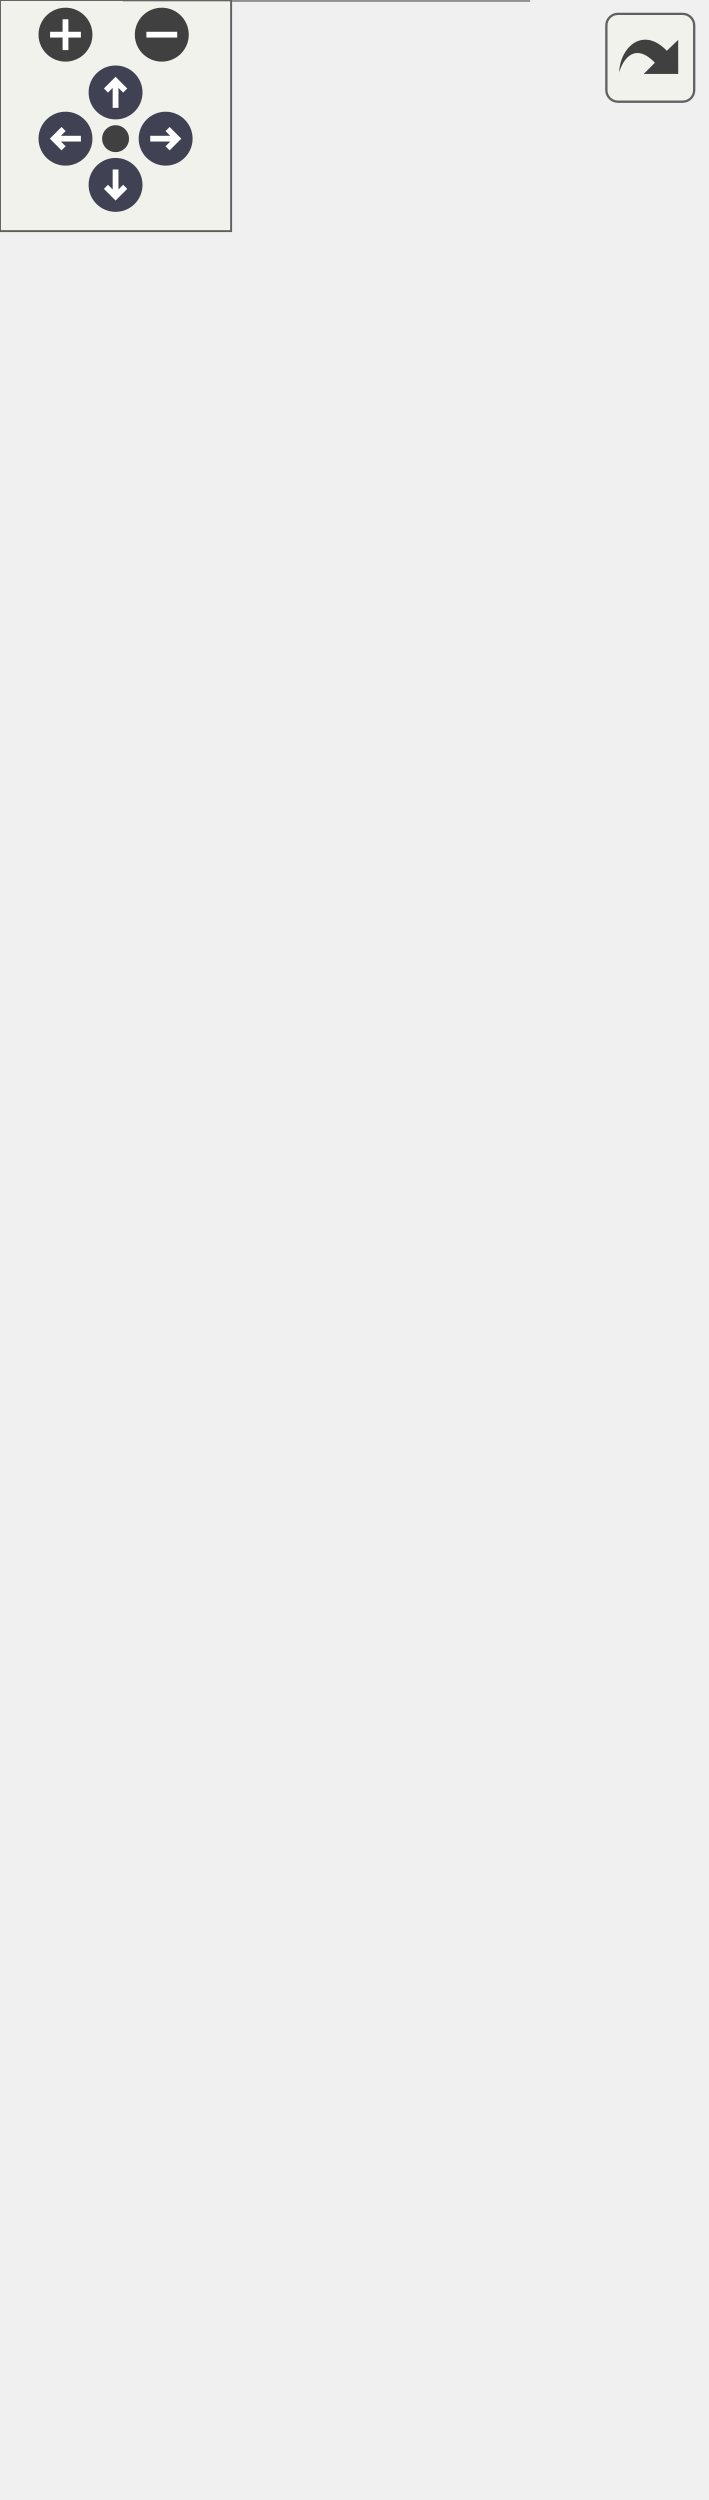
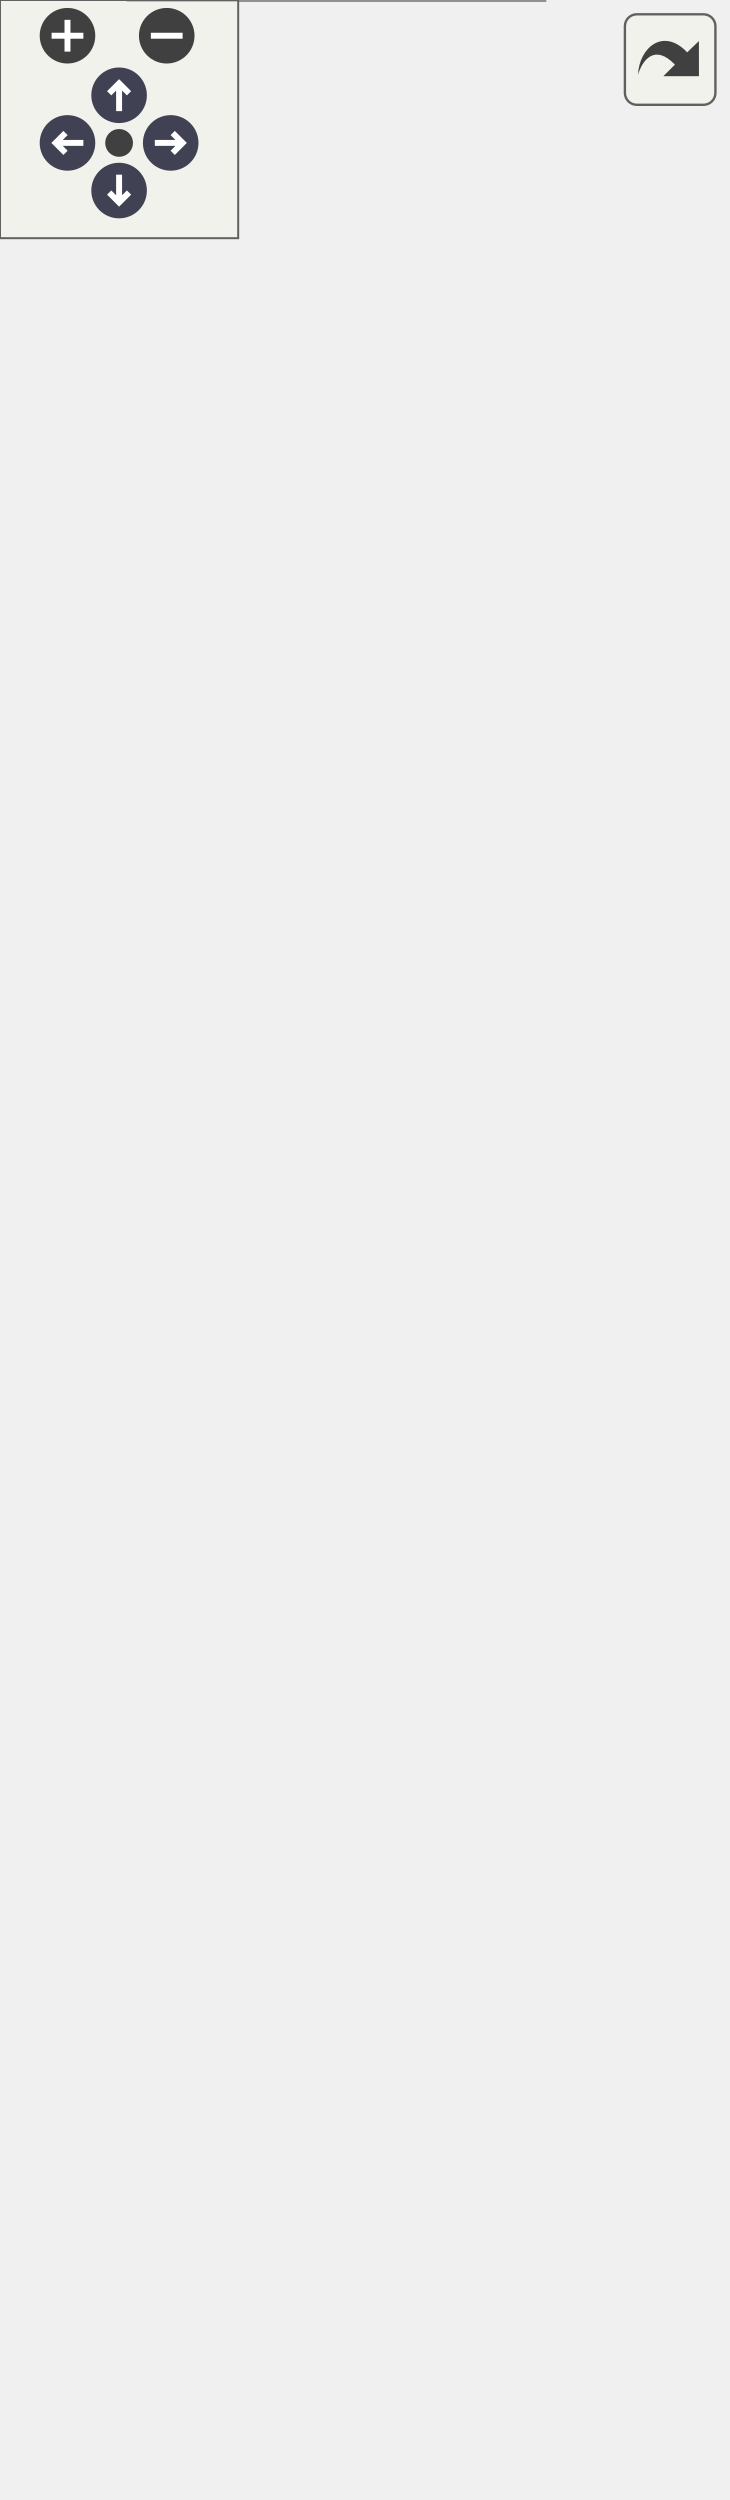
<svg xmlns="http://www.w3.org/2000/svg" xmlns:xlink="http://www.w3.org/1999/xlink" id="main" version="1.1" xml:space="preserve">
  <style type="text/css">
.node, .edge {opacity: 0.7;}
.node.selected, .edge.selected {opacity: 1;}
.edge:hover path { stroke: red; }
.edge:hover polygon { stroke: red; fill: red; }
</style>
  <defs>
    <circle id="rim" cx="0" cy="0" r="7" />
    <circle id="rim2" cx="0" cy="0" r="3.5" />
    <g id="zoomPlus">
      <use xlink:href="#rim" fill="#404040">
        <set attributeName="fill" to="#808080" begin="zoomplus.mouseover" end="zoomplus.mouseout" />
      </use>
      <path d="M-4,0h8M0,-4v8" fill="none" stroke="white" stroke-width="1.5" pointer-events="none" />
    </g>
    <g id="zoomMin">
      <use xlink:href="#rim" fill="#404040">
        <set attributeName="fill" to="#808080" begin="zoomminus.mouseover" end="zoomminus.mouseout" />
      </use>
      <path d="M-4,0h8" fill="none" stroke="white" stroke-width="1.5" pointer-events="none" />
    </g>
    <g id="arrowUp" transform="translate(30 24)">
      <use xlink:href="#rim" />
      <path pointer-events="none" fill="none" stroke="white" stroke-width="1.5" d="M0,-3.0v7 M-2.5,-0.5L0,-3.0L2.5,-0.5" />
    </g>
    <g id="arrowRight" transform="rotate(90) translate(36 -43)">
      <use xlink:href="#rim" />
      <path pointer-events="none" fill="none" stroke="white" stroke-width="1.5" d="M0,-3.0v7 M-2.5,-0.5L0,-3.0L2.5,-0.5" />
    </g>
    <g id="arrowDown" transform="rotate(180) translate(-30 -48)">
      <use xlink:href="#rim" />
      <path pointer-events="none" fill="none" stroke="white" stroke-width="1.5" d="M0,-3.0v7 M-2.5,-0.5L0,-3.0L2.5,-0.5" />
    </g>
    <g id="arrowLeft" transform="rotate(270) translate(-36 17)">
      <use xlink:href="#rim" />
      <path pointer-events="none" fill="none" stroke="white" stroke-width="1.5" d="M0,-3.0v7 M-2.5,-0.5L0,-3.0L2.5,-0.5" />
    </g>
    <g id="resetDef">
      <use xlink:href="#rim2" fill="#404040">
        <set attributeName="fill" to="#808080" begin="reset.mouseover" end="reset.mouseout" />
      </use>
    </g>
  </defs>
  <svg id="graph" class="graph">
    <g id="viewport">
      <g id="Node000001" class="node">
        <g id="a_Node000001">
          <a xlink:title="Strongly typed matrix.">
-             <polygon fill="#999999" stroke="none" points="137.12,-480 32.38,-480 32.38,0 137.12,0 137.12,-480" />
-             <text text-anchor="start" x="36.38" y="-466.5" font-family="Helvetica,sans-Serif" font-size="10.00">fcarouge::typed_matrix</text>
-             <text text-anchor="start" x="36.38" y="-455.25" font-family="Helvetica,sans-Serif" font-size="10.00">&lt; Matrix, RowIndexes,</text>
-             <text text-anchor="start" x="46.12" y="-444" font-family="Helvetica,sans-Serif" font-size="10.00"> ColumnIndexes &gt;</text>
-             <text text-anchor="start" x="83.25" y="-428.75" font-family="Helvetica,sans-Serif" font-size="10.00"> </text>
-             <text text-anchor="start" x="36.5" y="-413.5" font-family="Helvetica,sans-Serif" font-size="10.00">*</text>
-             <text text-anchor="start" x="44.38" y="-413.5" font-family="Helvetica,sans-Serif" font-size="10.00">matrix</text>
-             <text text-anchor="start" x="36.5" y="-398.25" font-family="Helvetica,sans-Serif" font-size="10.00">*</text>
-             <text text-anchor="start" x="44.38" y="-398.25" font-family="Helvetica,sans-Serif" font-size="10.00">row_indexes</text>
+             <polygon fill="#999999" stroke="none" points="137.12,-449.5 32.38,-449.5 32.38,0 137.12,0 137.12,-449.5" />
+             <text text-anchor="start" x="36.38" y="-436" font-family="Helvetica,sans-Serif" font-size="10.00">fcarouge::typed_matrix</text>
+             <text text-anchor="start" x="36.38" y="-424.75" font-family="Helvetica,sans-Serif" font-size="10.00">&lt; Matrix, RowIndexes,</text>
+             <text text-anchor="start" x="46.12" y="-413.5" font-family="Helvetica,sans-Serif" font-size="10.00"> ColumnIndexes &gt;</text>
+             <text text-anchor="start" x="83.25" y="-398.25" font-family="Helvetica,sans-Serif" font-size="10.00"> </text>
            <text text-anchor="start" x="36.5" y="-383" font-family="Helvetica,sans-Serif" font-size="10.00">*</text>
-             <text text-anchor="start" x="44.38" y="-383" font-family="Helvetica,sans-Serif" font-size="10.00">column_indexes</text>
+             <text text-anchor="start" x="44.38" y="-383" font-family="Helvetica,sans-Serif" font-size="10.00">matrix</text>
            <text text-anchor="start" x="36.5" y="-367.75" font-family="Helvetica,sans-Serif" font-size="10.00">*</text>
-             <text text-anchor="start" x="44.38" y="-367.75" font-family="Helvetica,sans-Serif" font-size="10.00">underlying</text>
+             <text text-anchor="start" x="44.38" y="-367.75" font-family="Helvetica,sans-Serif" font-size="10.00">row_indexes</text>
            <text text-anchor="start" x="36.5" y="-352.5" font-family="Helvetica,sans-Serif" font-size="10.00">*</text>
-             <text text-anchor="start" x="44.38" y="-352.5" font-family="Helvetica,sans-Serif" font-size="10.00">element</text>
+             <text text-anchor="start" x="44.38" y="-352.5" font-family="Helvetica,sans-Serif" font-size="10.00">column_indexes</text>
            <text text-anchor="start" x="36.5" y="-337.25" font-family="Helvetica,sans-Serif" font-size="10.00">*</text>
-             <text text-anchor="start" x="44.38" y="-337.25" font-family="Helvetica,sans-Serif" font-size="10.00">~typed_matrix()</text>
+             <text text-anchor="start" x="44.38" y="-337.25" font-family="Helvetica,sans-Serif" font-size="10.00">underlying</text>
            <text text-anchor="start" x="36.5" y="-322" font-family="Helvetica,sans-Serif" font-size="10.00">*</text>
-             <text text-anchor="start" x="44.38" y="-322" font-family="Helvetica,sans-Serif" font-size="10.00">typed_matrix()</text>
+             <text text-anchor="start" x="44.38" y="-322" font-family="Helvetica,sans-Serif" font-size="10.00">element</text>
            <text text-anchor="start" x="36.5" y="-306.75" font-family="Helvetica,sans-Serif" font-size="10.00">*</text>
-             <text text-anchor="start" x="44.38" y="-306.75" font-family="Helvetica,sans-Serif" font-size="10.00">typed_matrix()</text>
+             <text text-anchor="start" x="44.38" y="-306.75" font-family="Helvetica,sans-Serif" font-size="10.00">~typed_matrix()</text>
            <text text-anchor="start" x="36.5" y="-291.5" font-family="Helvetica,sans-Serif" font-size="10.00">*</text>
-             <text text-anchor="start" x="44.38" y="-291.5" font-family="Helvetica,sans-Serif" font-size="10.00">operator=()</text>
+             <text text-anchor="start" x="44.38" y="-291.5" font-family="Helvetica,sans-Serif" font-size="10.00">typed_matrix()</text>
            <text text-anchor="start" x="36.5" y="-276.25" font-family="Helvetica,sans-Serif" font-size="10.00">*</text>
            <text text-anchor="start" x="44.38" y="-276.25" font-family="Helvetica,sans-Serif" font-size="10.00">typed_matrix()</text>
            <text text-anchor="start" x="36.5" y="-261" font-family="Helvetica,sans-Serif" font-size="10.00">*</text>
            <text text-anchor="start" x="44.38" y="-261" font-family="Helvetica,sans-Serif" font-size="10.00">operator=()</text>
            <text text-anchor="start" x="36.5" y="-245.75" font-family="Helvetica,sans-Serif" font-size="10.00">*</text>
-             <text text-anchor="start" x="44.38" y="-245.75" font-family="Helvetica,sans-Serif" font-size="10.00">explicit()</text>
+             <text text-anchor="start" x="44.38" y="-245.75" font-family="Helvetica,sans-Serif" font-size="10.00">typed_matrix()</text>
            <text text-anchor="start" x="36.5" y="-230.5" font-family="Helvetica,sans-Serif" font-size="10.00">*</text>
            <text text-anchor="start" x="44.38" y="-230.5" font-family="Helvetica,sans-Serif" font-size="10.00">operator=()</text>
            <text text-anchor="start" x="36.5" y="-215.25" font-family="Helvetica,sans-Serif" font-size="10.00">*</text>
            <text text-anchor="start" x="44.38" y="-215.25" font-family="Helvetica,sans-Serif" font-size="10.00">explicit()</text>
            <text text-anchor="start" x="36.5" y="-200" font-family="Helvetica,sans-Serif" font-size="10.00">*</text>
            <text text-anchor="start" x="44.38" y="-200" font-family="Helvetica,sans-Serif" font-size="10.00">operator=()</text>
            <text text-anchor="start" x="36.5" y="-184.75" font-family="Helvetica,sans-Serif" font-size="10.00">*</text>
-             <text text-anchor="start" x="44.38" y="-184.75" font-family="Helvetica,sans-Serif" font-size="10.00">typed_matrix()</text>
+             <text text-anchor="start" x="44.38" y="-184.75" font-family="Helvetica,sans-Serif" font-size="10.00">explicit()</text>
            <text text-anchor="start" x="36.5" y="-169.5" font-family="Helvetica,sans-Serif" font-size="10.00">*</text>
-             <text text-anchor="start" x="44.38" y="-169.5" font-family="Helvetica,sans-Serif" font-size="10.00">explicit()</text>
+             <text text-anchor="start" x="44.38" y="-169.5" font-family="Helvetica,sans-Serif" font-size="10.00">operator=()</text>
            <text text-anchor="start" x="36.5" y="-154.25" font-family="Helvetica,sans-Serif" font-size="10.00">*</text>
            <text text-anchor="start" x="44.38" y="-154.25" font-family="Helvetica,sans-Serif" font-size="10.00">typed_matrix()</text>
            <text text-anchor="start" x="36.5" y="-139" font-family="Helvetica,sans-Serif" font-size="10.00">*</text>
-             <text text-anchor="start" x="44.38" y="-139" font-family="Helvetica,sans-Serif" font-size="10.00">typed_matrix()</text>
+             <text text-anchor="start" x="44.38" y="-139" font-family="Helvetica,sans-Serif" font-size="10.00">explicit()</text>
            <text text-anchor="start" x="36.5" y="-123.75" font-family="Helvetica,sans-Serif" font-size="10.00">*</text>
            <text text-anchor="start" x="44.38" y="-123.75" font-family="Helvetica,sans-Serif" font-size="10.00">typed_matrix()</text>
            <text text-anchor="start" x="36.5" y="-108.5" font-family="Helvetica,sans-Serif" font-size="10.00">*</text>
-             <text text-anchor="start" x="44.38" y="-108.5" font-family="Helvetica,sans-Serif" font-size="10.00">operator element&lt; 0,</text>
-             <text text-anchor="start" x="44.38" y="-97.25" font-family="Helvetica,sans-Serif" font-size="10.00"> 0 &gt;()</text>
-             <text text-anchor="start" x="36.5" y="-82" font-family="Helvetica,sans-Serif" font-size="10.00">*</text>
-             <text text-anchor="start" x="44.38" y="-82" font-family="Helvetica,sans-Serif" font-size="10.00">operator[]()</text>
-             <text text-anchor="start" x="36.5" y="-66.75" font-family="Helvetica,sans-Serif" font-size="10.00">*</text>
-             <text text-anchor="start" x="44.38" y="-66.75" font-family="Helvetica,sans-Serif" font-size="10.00">operator[]()</text>
+             <text text-anchor="start" x="44.38" y="-108.5" font-family="Helvetica,sans-Serif" font-size="10.00">typed_matrix()</text>
+             <text text-anchor="start" x="36.5" y="-93.25" font-family="Helvetica,sans-Serif" font-size="10.00">*</text>
+             <text text-anchor="start" x="44.38" y="-93.25" font-family="Helvetica,sans-Serif" font-size="10.00">typed_matrix()</text>
+             <text text-anchor="start" x="36.5" y="-78" font-family="Helvetica,sans-Serif" font-size="10.00">*</text>
+             <text text-anchor="start" x="44.38" y="-78" font-family="Helvetica,sans-Serif" font-size="10.00">operator element&lt; 0,</text>
+             <text text-anchor="start" x="44.38" y="-66.75" font-family="Helvetica,sans-Serif" font-size="10.00"> 0 &gt;()</text>
            <text text-anchor="start" x="36.5" y="-51.5" font-family="Helvetica,sans-Serif" font-size="10.00">*</text>
-             <text text-anchor="start" x="44.38" y="-51.5" font-family="Helvetica,sans-Serif" font-size="10.00">operator()()</text>
+             <text text-anchor="start" x="44.38" y="-51.5" font-family="Helvetica,sans-Serif" font-size="10.00">operator[]()</text>
            <text text-anchor="start" x="36.5" y="-36.25" font-family="Helvetica,sans-Serif" font-size="10.00">*</text>
            <text text-anchor="start" x="44.38" y="-36.25" font-family="Helvetica,sans-Serif" font-size="10.00">operator()()</text>
            <text text-anchor="start" x="36.5" y="-21" font-family="Helvetica,sans-Serif" font-size="10.00">*</text>
            <text text-anchor="start" x="44.38" y="-21" font-family="Helvetica,sans-Serif" font-size="10.00">at()</text>
            <text text-anchor="start" x="36.5" y="-5.75" font-family="Helvetica,sans-Serif" font-size="10.00">*</text>
            <text text-anchor="start" x="44.38" y="-5.75" font-family="Helvetica,sans-Serif" font-size="10.00">data()</text>
-             <polygon fill="#666666" stroke="#666666" points="32.38,-440.25 32.38,-440.25 137.12,-440.25 137.12,-440.25 32.38,-440.25" />
-             <polygon fill="#666666" stroke="#666666" points="32.38,-425 32.38,-425 137.12,-425 137.12,-425 32.38,-425" />
-             <polygon fill="none" stroke="#666666" points="32.38,0 32.38,-480 137.12,-480 137.12,0 32.38,0" />
+             <polygon fill="#666666" stroke="#666666" points="32.38,-409.75 32.38,-409.75 137.12,-409.75 137.12,-409.75 32.38,-409.75" />
+             <polygon fill="#666666" stroke="#666666" points="32.38,-394.5 32.38,-394.5 137.12,-394.5 137.12,-394.5 32.38,-394.5" />
+             <polygon fill="none" stroke="#666666" points="32.38,0 32.38,-449.5 137.12,-449.5 137.12,0 32.38,0" />
          </a>
        </g>
      </g>
      <g id="Node000002" class="node">
        <g id="a_Node000002">
          <a xlink:title=" ">
-             <polygon fill="white" stroke="none" points="33.5,-588.25 0,-588.25 0,-538.5 33.5,-538.5 33.5,-588.25" />
-             <text text-anchor="start" x="4" y="-574.75" font-family="Helvetica,sans-Serif" font-size="10.00">size_t</text>
-             <text text-anchor="start" x="15.25" y="-559.5" font-family="Helvetica,sans-Serif" font-size="10.00"> </text>
-             <text text-anchor="start" x="15.25" y="-544.25" font-family="Helvetica,sans-Serif" font-size="10.00"> </text>
-             <polygon fill="#666666" stroke="#666666" points="0,-571 0,-571 33.5,-571 33.5,-571 0,-571" />
-             <polygon fill="#666666" stroke="#666666" points="0,-555.75 0,-555.75 33.5,-555.75 33.5,-555.75 0,-555.75" />
-             <polygon fill="none" stroke="#666666" points="0,-538.5 0,-588.25 33.5,-588.25 33.5,-538.5 0,-538.5" />
+             <polygon fill="white" stroke="none" points="33.5,-569 0,-569 0,-519.25 33.5,-519.25 33.5,-569" />
+             <text text-anchor="start" x="4" y="-555.5" font-family="Helvetica,sans-Serif" font-size="10.00">size_t</text>
+             <text text-anchor="start" x="15.25" y="-540.25" font-family="Helvetica,sans-Serif" font-size="10.00"> </text>
+             <text text-anchor="start" x="15.25" y="-525" font-family="Helvetica,sans-Serif" font-size="10.00"> </text>
+             <polygon fill="#666666" stroke="#666666" points="0,-551.75 0,-551.75 33.5,-551.75 33.5,-551.75 0,-551.75" />
+             <polygon fill="#666666" stroke="#666666" points="0,-536.5 0,-536.5 33.5,-536.5 33.5,-536.5 0,-536.5" />
+             <polygon fill="none" stroke="#666666" points="0,-519.25 0,-569 33.5,-569 33.5,-519.25 0,-519.25" />
          </a>
        </g>
      </g>
      <g id="edge1_Node000001_Node000002" class="edge">
        <g id="a_edge1_Node000001_Node000002">
          <a xlink:title=" ">
-             <path fill="none" stroke="#63b8ff" d="M21.75,-538.74C24.29,-526.73 27.66,-510.81 31.52,-492.56" />
-             <polygon fill="none" stroke="#63b8ff" points="31.53,-492.53 28.86,-485.83 34.01,-480.79 36.68,-487.49 31.53,-492.53" />
-           </a>
-         </g>
-         <text text-anchor="middle" x="52.26" y="-511" font-family="Helvetica,sans-Serif" font-size="10.00" fill="grey"> +columns</text>
-         <text text-anchor="middle" x="52.26" y="-499.75" font-family="Helvetica,sans-Serif" font-size="10.00" fill="grey">+rows</text>
+             <path fill="none" stroke="#63b8ff" d="M21.86,-519.27C24.95,-504.85 29.23,-484.86 34.12,-462.03" />
+             <polygon fill="none" stroke="#63b8ff" points="34.11,-462.08 31.46,-455.37 36.63,-450.35 39.28,-457.05 34.11,-462.08" />
+           </a>
+         </g>
+         <text text-anchor="middle" x="53.94" y="-491.75" font-family="Helvetica,sans-Serif" font-size="10.00" fill="grey"> +columns</text>
+         <text text-anchor="middle" x="53.94" y="-480.5" font-family="Helvetica,sans-Serif" font-size="10.00" fill="grey">+rank</text>
+         <text text-anchor="middle" x="53.94" y="-469.25" font-family="Helvetica,sans-Serif" font-size="10.00" fill="grey">+rows</text>
      </g>
      <g id="Node000003" class="node">
        <g id="a_Node000003">
          <a xlink:title=" ">
-             <polygon fill="white" stroke="none" points="114.62,-588.25 54.88,-588.25 54.88,-538.5 114.62,-538.5 114.62,-588.25" />
-             <text text-anchor="start" x="58.88" y="-574.75" font-family="Helvetica,sans-Serif" font-size="10.00">constexpr(&amp;</text>
-             <text text-anchor="start" x="83.25" y="-559.5" font-family="Helvetica,sans-Serif" font-size="10.00"> </text>
-             <text text-anchor="start" x="83.25" y="-544.25" font-family="Helvetica,sans-Serif" font-size="10.00"> </text>
-             <polygon fill="#666666" stroke="#666666" points="54.88,-571 54.88,-571 114.62,-571 114.62,-571 54.88,-571" />
-             <polygon fill="#666666" stroke="#666666" points="54.88,-555.75 54.88,-555.75 114.62,-555.75 114.62,-555.75 54.88,-555.75" />
-             <polygon fill="none" stroke="#666666" points="54.88,-538.5 54.88,-588.25 114.62,-588.25 114.62,-538.5 54.88,-538.5" />
+             <polygon fill="white" stroke="none" points="114.62,-569 54.88,-569 54.88,-519.25 114.62,-519.25 114.62,-569" />
+             <text text-anchor="start" x="58.88" y="-555.5" font-family="Helvetica,sans-Serif" font-size="10.00">constexpr(&amp;</text>
+             <text text-anchor="start" x="83.25" y="-540.25" font-family="Helvetica,sans-Serif" font-size="10.00"> </text>
+             <text text-anchor="start" x="83.25" y="-525" font-family="Helvetica,sans-Serif" font-size="10.00"> </text>
+             <polygon fill="#666666" stroke="#666666" points="54.88,-551.75 54.88,-551.75 114.62,-551.75 114.62,-551.75 54.88,-551.75" />
+             <polygon fill="#666666" stroke="#666666" points="54.88,-536.5 54.88,-536.5 114.62,-536.5 114.62,-536.5 54.88,-536.5" />
+             <polygon fill="none" stroke="#666666" points="54.88,-519.25 54.88,-569 114.62,-569 114.62,-519.25 54.88,-519.25" />
          </a>
        </g>
      </g>
      <g id="edge2_Node000001_Node000003" class="edge">
        <g id="a_edge2_Node000001_Node000003">
          <a xlink:title=" ">
-             <path fill="none" stroke="#63b8ff" d="M84.75,-538.74C84.75,-526.79 84.75,-510.96 84.75,-492.82" />
-             <polygon fill="none" stroke="#63b8ff" points="84.75,-492.81 80.75,-486.81 84.75,-480.81 88.75,-486.81 84.75,-492.81" />
-           </a>
-         </g>
-         <text text-anchor="middle" x="108.75" y="-505.38" font-family="Helvetica,sans-Serif" font-size="10.00" fill="grey"> +elements</text>
+             <path fill="none" stroke="#63b8ff" d="M84.75,-519.27C84.75,-504.92 84.75,-485.05 84.75,-462.35" />
+             <polygon fill="none" stroke="#63b8ff" points="84.75,-462.37 80.75,-456.37 84.75,-450.37 88.75,-456.37 84.75,-462.37" />
+           </a>
+         </g>
+         <text text-anchor="middle" x="108.75" y="-480.5" font-family="Helvetica,sans-Serif" font-size="10.00" fill="grey"> +elements</text>
      </g>
      <g id="Node000004" class="node">
        <g id="a_Node000004">
          <a xlink:title=" ">
-             <polygon fill="white" stroke="none" points="172.88,-588.25 138.62,-588.25 138.62,-538.5 172.88,-538.5 172.88,-588.25" />
-             <text text-anchor="start" x="142.62" y="-574.75" font-family="Helvetica,sans-Serif" font-size="10.00">Matrix</text>
-             <text text-anchor="start" x="154.25" y="-559.5" font-family="Helvetica,sans-Serif" font-size="10.00"> </text>
-             <text text-anchor="start" x="154.25" y="-544.25" font-family="Helvetica,sans-Serif" font-size="10.00"> </text>
-             <polygon fill="#666666" stroke="#666666" points="138.62,-571 138.62,-571 172.88,-571 172.88,-571 138.62,-571" />
-             <polygon fill="#666666" stroke="#666666" points="138.62,-555.75 138.62,-555.75 172.88,-555.75 172.88,-555.75 138.62,-555.75" />
-             <polygon fill="none" stroke="#666666" points="138.62,-538.5 138.62,-588.25 172.88,-588.25 172.88,-538.5 138.62,-538.5" />
+             <polygon fill="white" stroke="none" points="172.88,-569 138.62,-569 138.62,-519.25 172.88,-519.25 172.88,-569" />
+             <text text-anchor="start" x="142.62" y="-555.5" font-family="Helvetica,sans-Serif" font-size="10.00">Matrix</text>
+             <text text-anchor="start" x="154.25" y="-540.25" font-family="Helvetica,sans-Serif" font-size="10.00"> </text>
+             <text text-anchor="start" x="154.25" y="-525" font-family="Helvetica,sans-Serif" font-size="10.00"> </text>
+             <polygon fill="#666666" stroke="#666666" points="138.62,-551.75 138.62,-551.75 172.88,-551.75 172.88,-551.75 138.62,-551.75" />
+             <polygon fill="#666666" stroke="#666666" points="138.62,-536.5 138.62,-536.5 172.88,-536.5 172.88,-536.5 138.62,-536.5" />
+             <polygon fill="none" stroke="#666666" points="138.62,-519.25 138.62,-569 172.88,-569 172.88,-519.25 138.62,-519.25" />
          </a>
        </g>
      </g>
      <g id="edge3_Node000001_Node000004" class="edge">
        <g id="a_edge3_Node000001_Node000004">
          <a xlink:title=" ">
-             <path fill="none" stroke="#63b8ff" d="M150.53,-538.74C147.77,-526.26 144.08,-509.55 139.85,-490.39" />
-             <polygon fill="none" stroke="#63b8ff" points="139.85,-490.41 134.65,-485.41 137.26,-478.69 142.46,-483.69 139.85,-490.41" />
-           </a>
-         </g>
-         <text text-anchor="middle" x="164.19" y="-505.38" font-family="Helvetica,sans-Serif" font-size="10.00" fill="grey"> -storage</text>
+             <path fill="none" stroke="#63b8ff" d="M150.41,-519.27C147.19,-504.85 142.72,-484.86 137.61,-462.03" />
+             <polygon fill="none" stroke="#63b8ff" points="137.61,-462.05 132.4,-457.07 134.99,-450.34 140.21,-455.33 137.61,-462.05" />
+           </a>
+         </g>
+         <text text-anchor="middle" x="164.19" y="-480.5" font-family="Helvetica,sans-Serif" font-size="10.00" fill="grey"> -storage</text>
      </g>
    </g>
  </svg>
  <g id="navigator" transform="translate(0 0)" fill="#404254">
    <rect fill="#f2f5e9" fill-opacity="0.5" stroke="#606060" stroke-width=".5" x="0" y="0" width="60" height="60" />
    <use id="zoomplus" xlink:href="#zoomPlus" x="17" y="9" />
    <use id="zoomminus" xlink:href="#zoomMin" x="42" y="9" />
    <use id="reset" xlink:href="#resetDef" x="30" y="36" />
    <use id="arrowup" xlink:href="#arrowUp" x="0" y="0" />
    <use id="arrowright" xlink:href="#arrowRight" x="0" y="0" />
    <use id="arrowdown" xlink:href="#arrowDown" x="0" y="0" />
    <use id="arrowleft" xlink:href="#arrowLeft" x="0" y="0" />
  </g>
  <svg viewBox="0 0 15 15" width="100%" height="30px" preserveAspectRatio="xMaxYMin meet">
    <g id="arrow_out" transform="scale(0.3 0.3)">
      <a xlink:href="classfcarouge_1_1typed__matrix__coll__graph_org.svg" target="_base">
        <rect id="button" ry="5" rx="5" y="6" x="6" height="38" width="38" fill="#f2f5e9" fill-opacity="0.5" stroke="#606060" stroke-width="1.0" />
        <path id="arrow" d="M 11.5,31.437 C 11.94,20.098 22.043,11.323 32.159,21.979 L 37.069,17.246 C 37.069,17.246 37.088,32 37.088,32 L 22.16,31.978 C 22.16,31.978 26.998,27.14 26.998,27.14 C 18.529,18.264 13.292,25.23 11.5,31.437 z" style="fill:#404040;" />
      </a>
    </g>
  </svg>
  <style type="text/css">

[data-mouse-over-selected='false'] { opacity: 0.7; }
[data-mouse-over-selected='true']  { opacity: 1.0; }

</style>
</svg>
